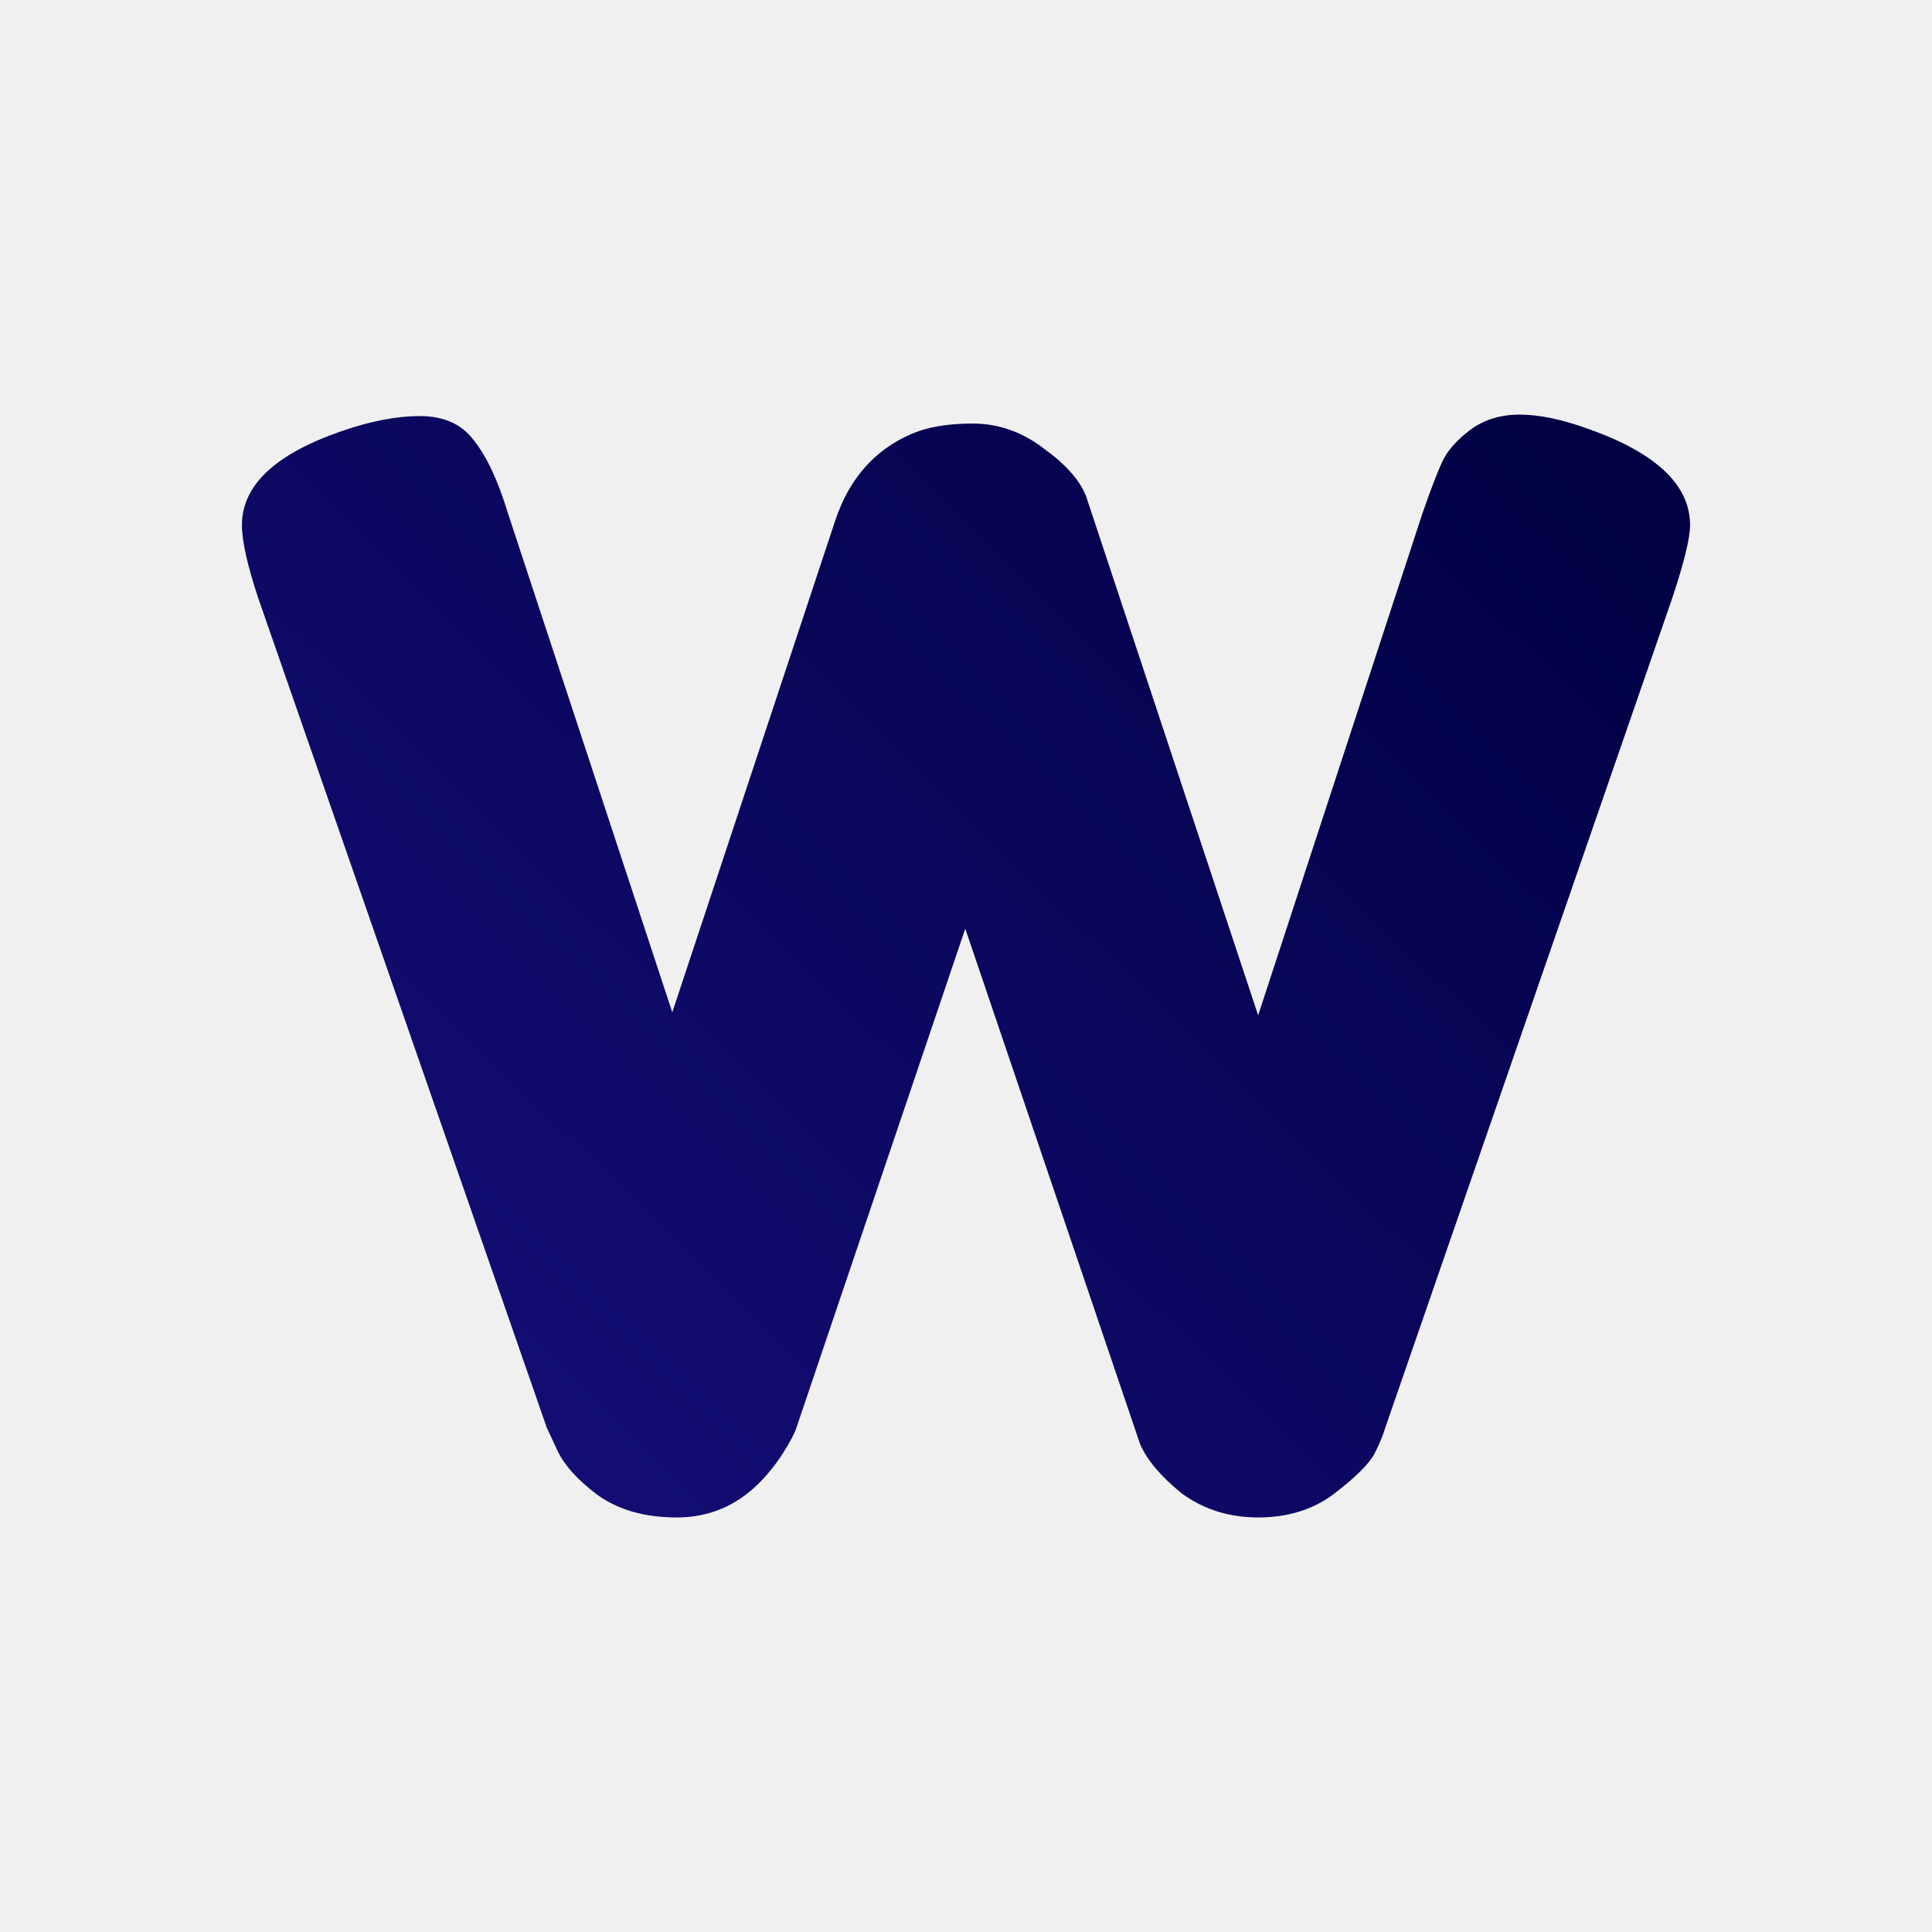
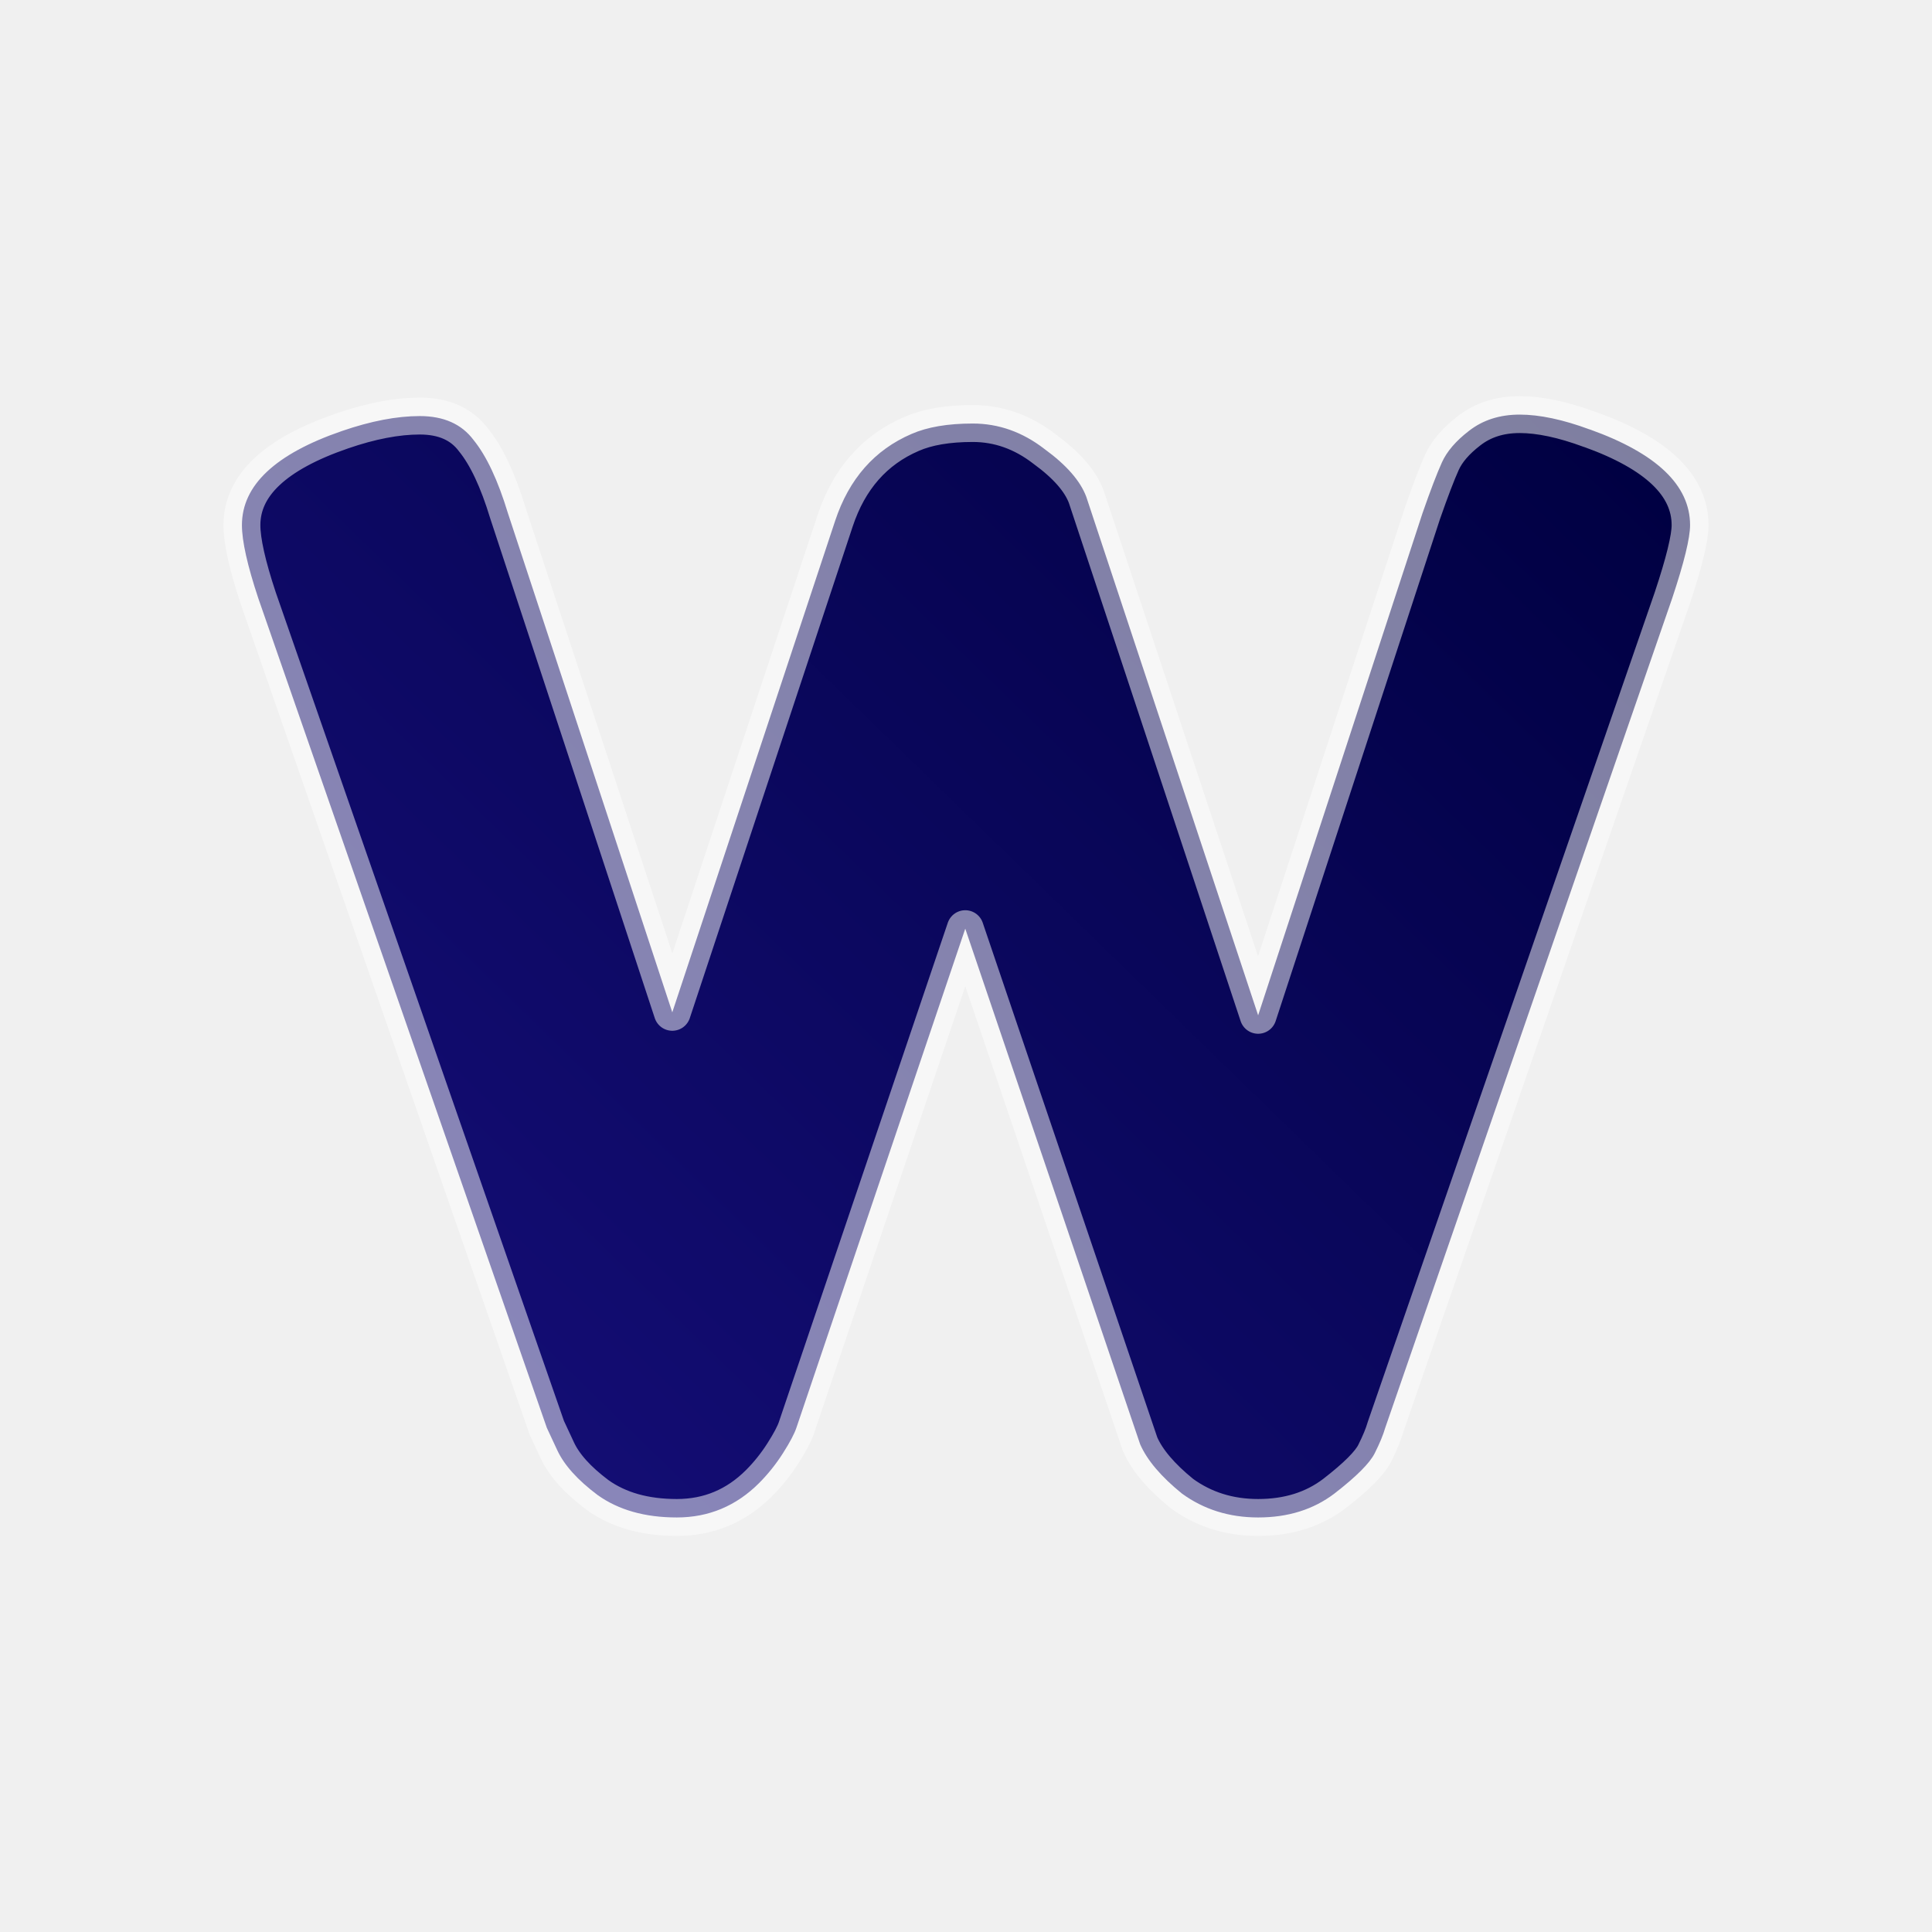
<svg xmlns="http://www.w3.org/2000/svg" xmlns:xlink="http://www.w3.org/1999/xlink" viewBox="0 0 26.458 26.458">
  <defs>
    <linearGradient id="a">
      <stop style="stop-color:#000042;stop-opacity:1" offset="0" />
      <stop style="stop-color:#130d73;stop-opacity:1" offset="1" />
    </linearGradient>
    <linearGradient xlink:href="#a" id="b" x1="23.89" y1="2.817" x2="5.808" y2="21.405" gradientUnits="userSpaceOnUse" />
  </defs>
  <g style="font-size:26.458px;line-height:1.25;stroke-width:.265">
-     <path d="M24.275 3.73q1.773.636 1.773 1.694 0 .344-.317 1.296l-5.08 14.685q-.053.185-.186.45-.132.264-.714.714-.556.423-1.35.423-.767 0-1.349-.423-.555-.45-.74-.873l-3.096-9.128-2.99 8.837q-.053.159-.238.45-.185.29-.423.529-.609.608-1.456.608-.846 0-1.402-.397-.529-.396-.714-.793l-.185-.397L.7 6.72Q.41 5.847.41 5.424q0-1.058 1.772-1.667.767-.264 1.376-.264.635 0 .952.423.344.423.609 1.296l2.91 8.837 2.884-8.704q.37-1.112 1.35-1.535.423-.185 1.084-.185.688 0 1.27.45.582.423.741.846l3.043 9.181 2.91-8.89q.212-.608.344-.9.132-.29.476-.555.37-.29.9-.29t1.243.264z" style="fill:url(#b);fill-opacity:1;fill-rule:nonzero;stroke:none" aria-label="W" transform="matrix(.77353 0 0 .77353 2.996 2.996)" />
+     <path d="M24.275 3.73q1.773.636 1.773 1.694 0 .344-.317 1.296l-5.08 14.685q-.053.185-.186.45-.132.264-.714.714-.556.423-1.35.423-.767 0-1.349-.423-.555-.45-.74-.873l-3.096-9.128-2.99 8.837q-.053.159-.238.45-.185.29-.423.529-.609.608-1.456.608-.846 0-1.402-.397-.529-.396-.714-.793l-.185-.397L.7 6.72Q.41 5.847.41 5.424q0-1.058 1.772-1.667.767-.264 1.376-.264.635 0 .952.423.344.423.609 1.296l2.91 8.837 2.884-8.704q.37-1.112 1.35-1.535.423-.185 1.084-.185.688 0 1.27.45.582.423.741.846l3.043 9.181 2.91-8.89q.212-.608.344-.9.132-.29.476-.555.37-.29.9-.29t1.243.264z" style="fill:url(#b);fill-opacity:1;fill-rule:nonzero;stroke:#fff;stroke-opacity:.499;stroke-width:.653;stroke-miterlimit:4;stroke-dasharray:none;stroke-linejoin:round" aria-label="W" transform="translate(2.996 2.996) scale(.77353)" />
  </g>
</svg>
